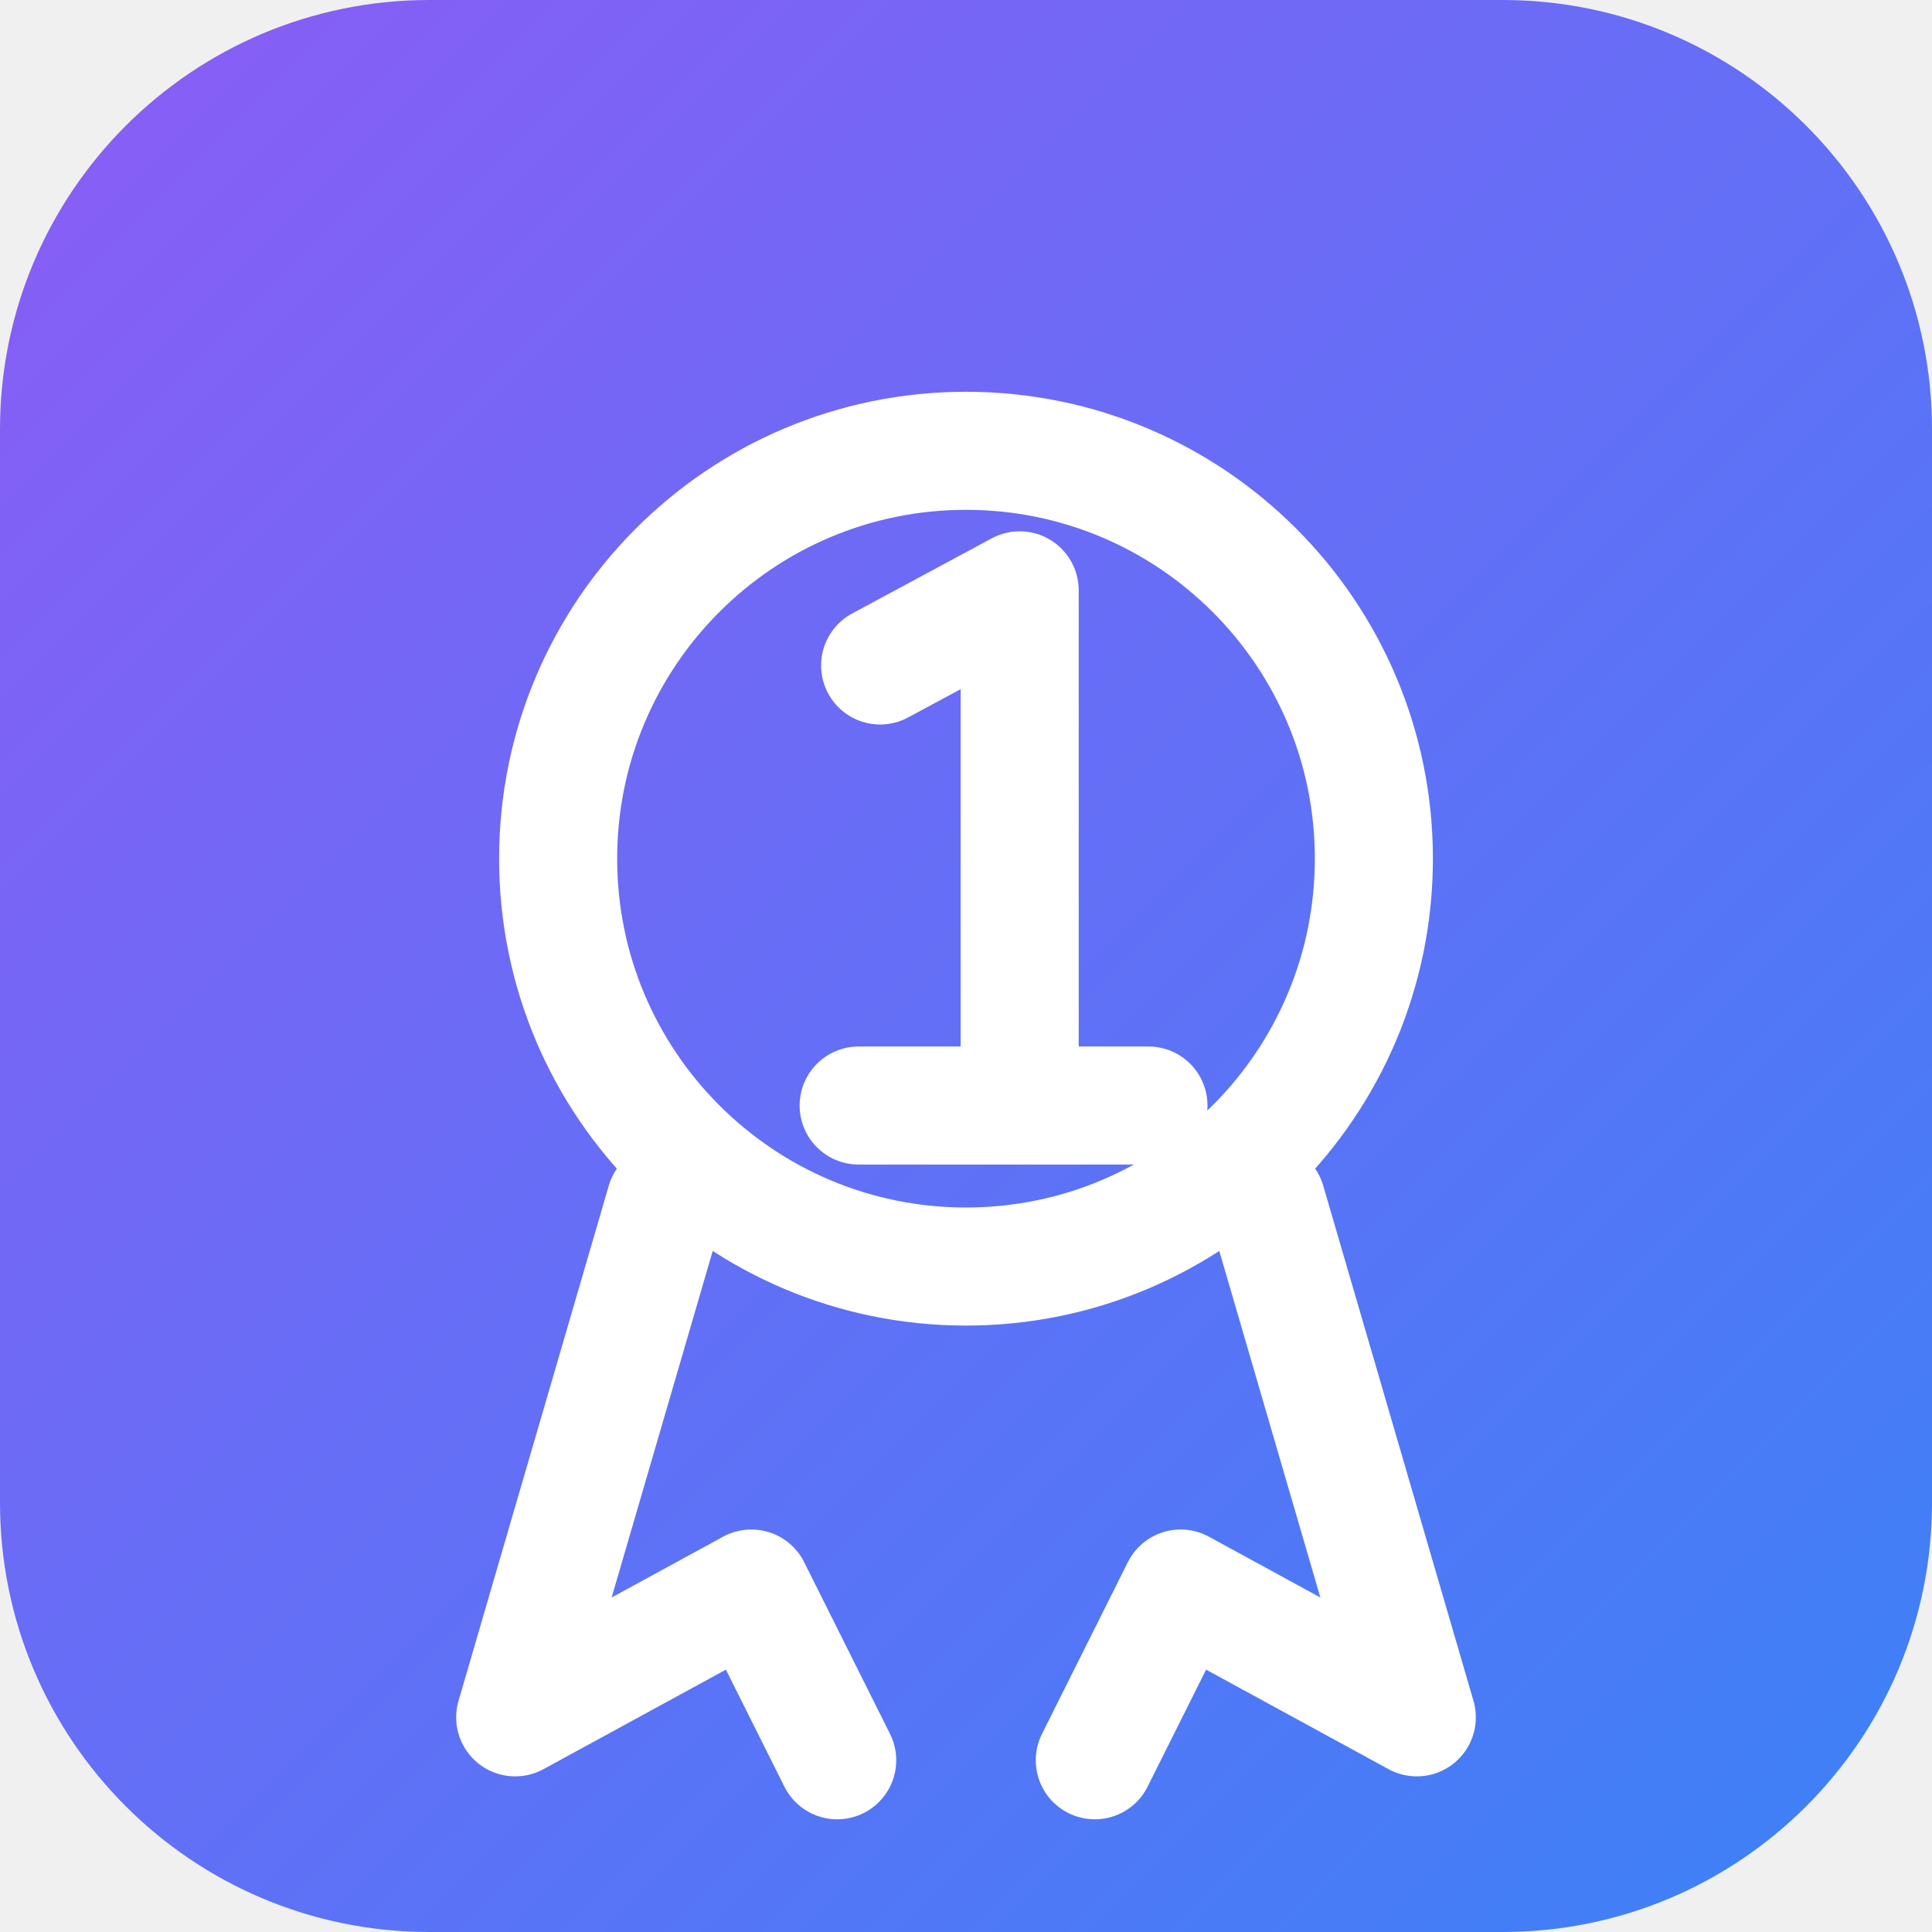
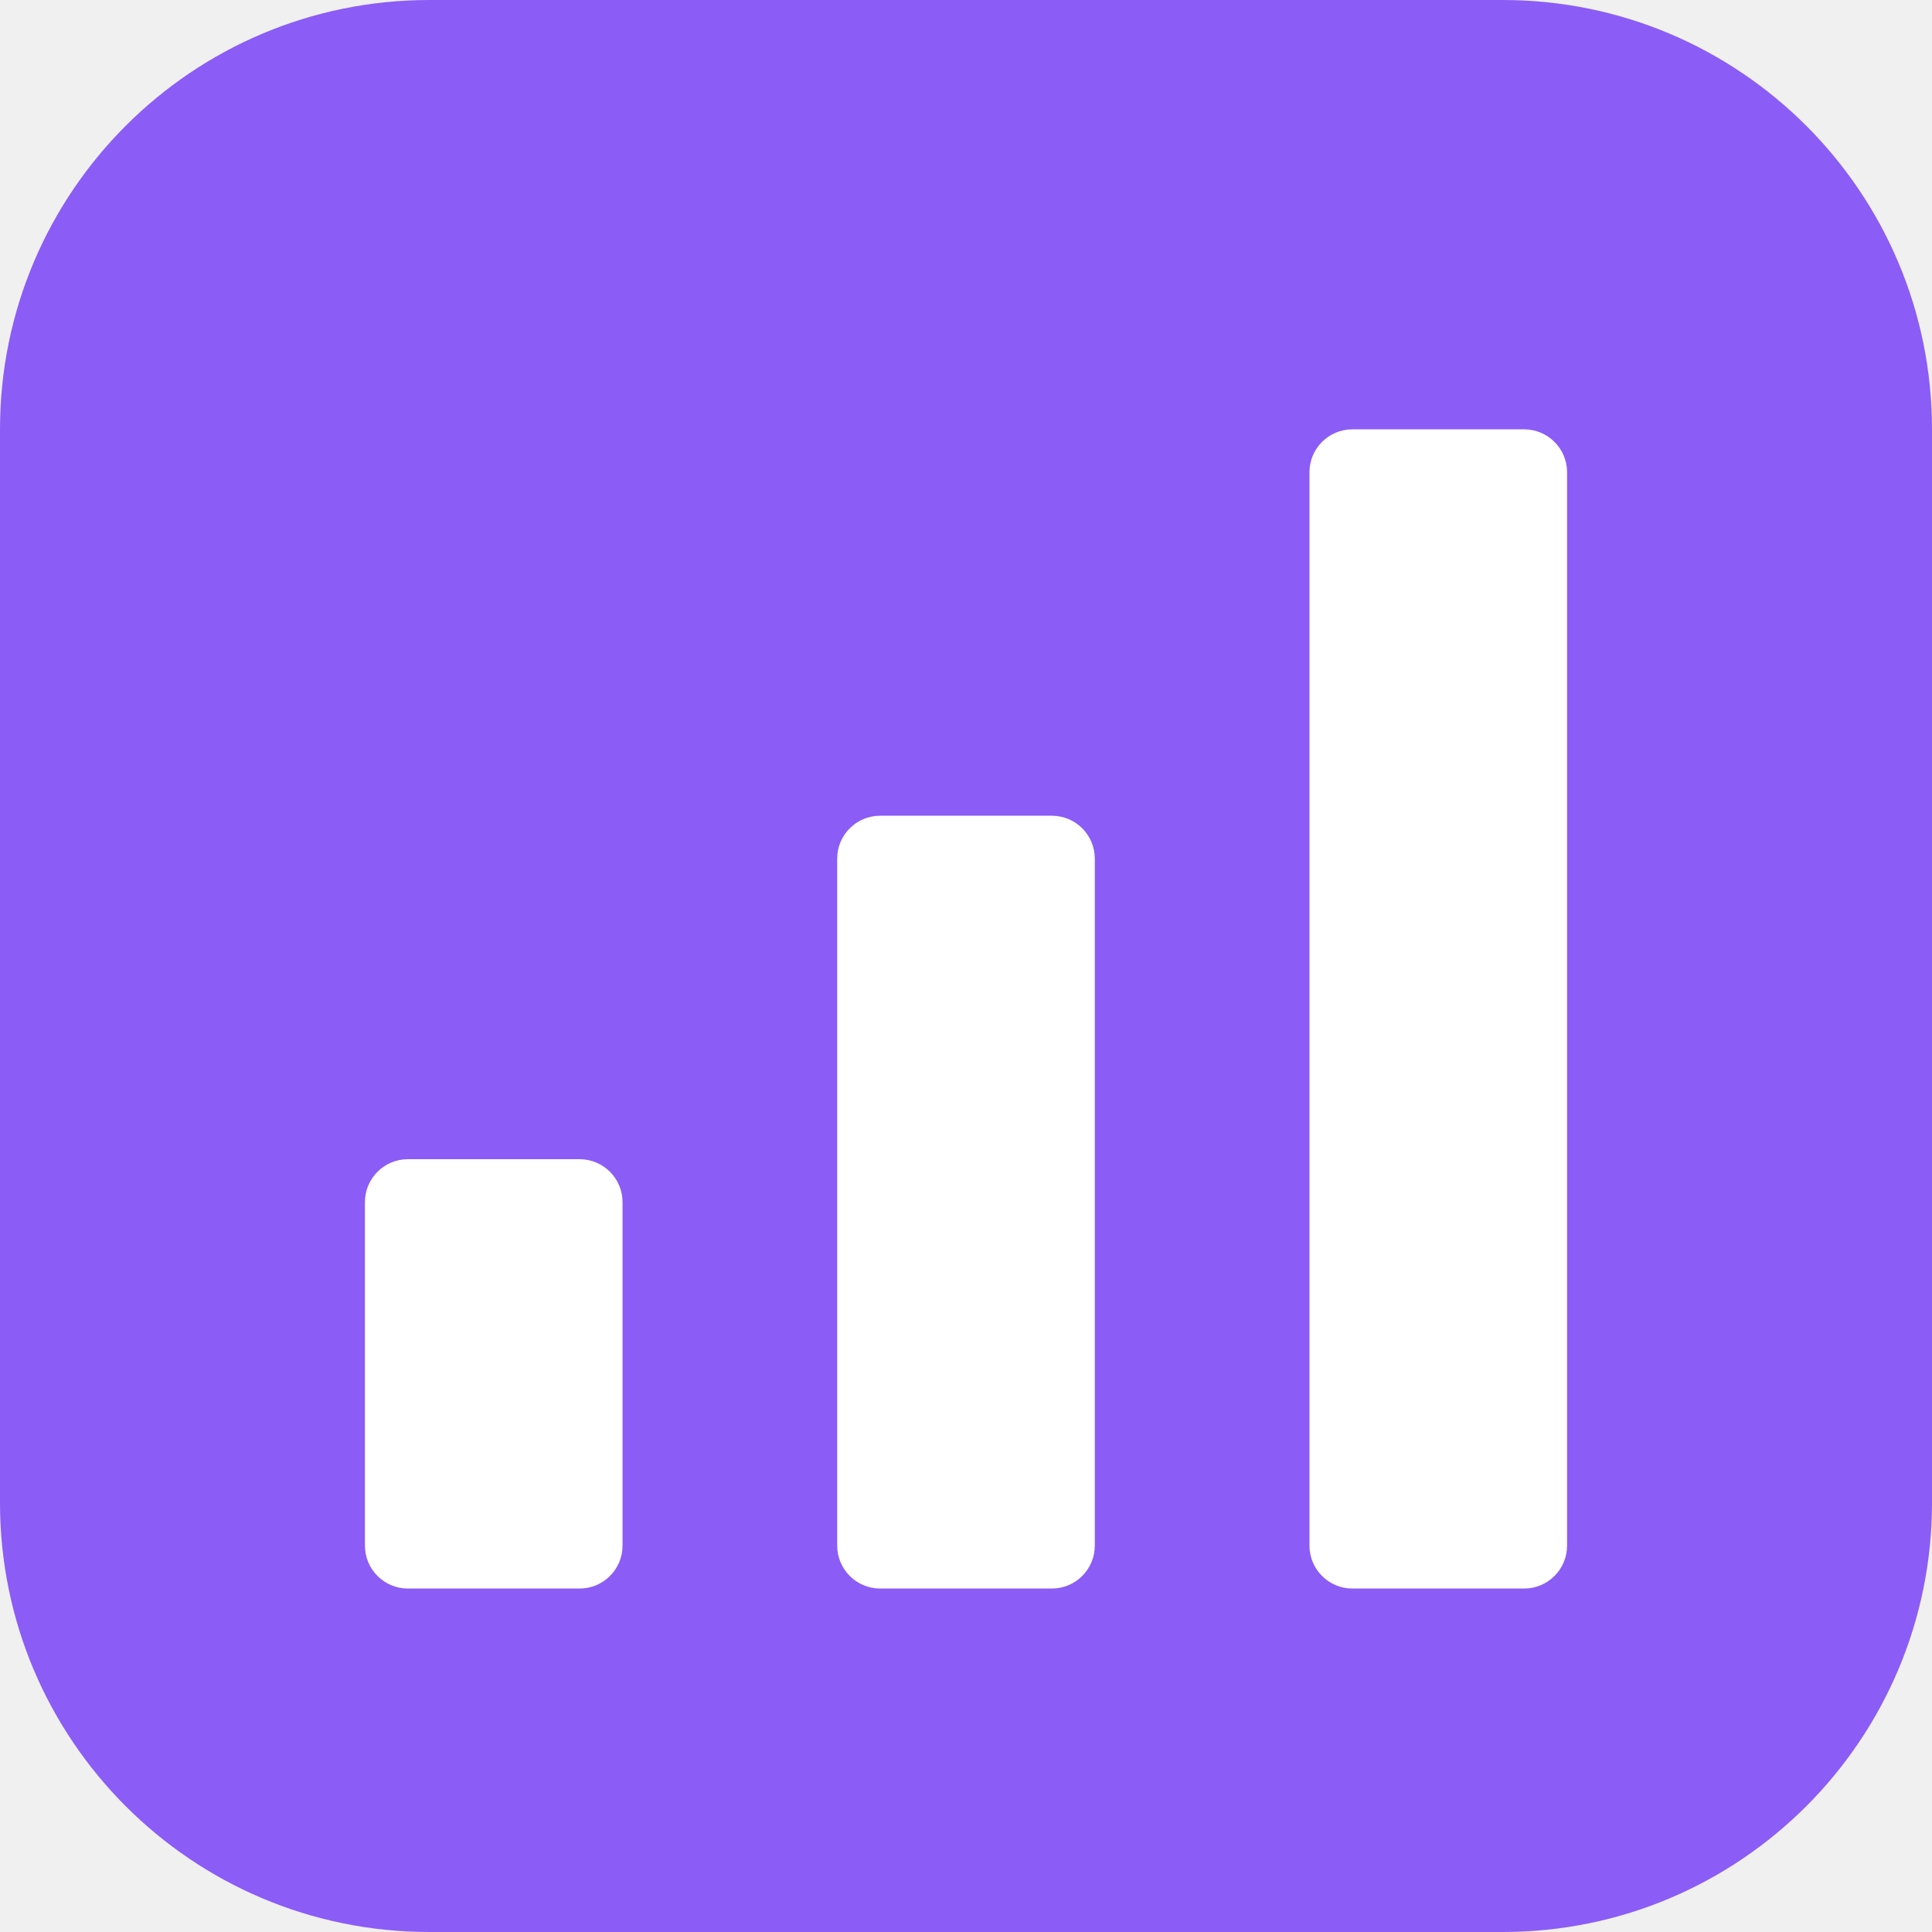
<svg xmlns="http://www.w3.org/2000/svg" width="180" height="180" viewBox="0 0 180 180" fill="none">
-   <rect width="180" height="180" rx="40" fill="url(#grad)" />
-   <circle cx="90" cy="80" r="38" stroke="white" stroke-width="11" fill="none" />
-   <path d="M82 62L95 55V103M80 103H107" stroke="white" stroke-width="11" stroke-linecap="round" stroke-linejoin="round" />
-   <path d="M62 112L48 160L70 148L78 164" stroke="white" stroke-width="11" stroke-linecap="round" stroke-linejoin="round" fill="none" />
-   <path d="M118 112L132 160L110 148L102 164" stroke="white" stroke-width="11" stroke-linecap="round" stroke-linejoin="round" fill="none" />
-   <defs>
-     <linearGradient id="grad" x1="0" y1="0" x2="180" y2="180" gradientUnits="userSpaceOnUse">
-       <stop stop-color="#8b5cf6" />
-       <stop offset="1" stop-color="#3b82f6" />
-     </linearGradient>
-   </defs>
+   <rect width="180" height="180" rx="40" fill="#8b5cf6" />
+   <rect x="34" y="108" width="24" height="40" rx="4" fill="white" />
+   <rect x="78" y="76" width="24" height="72" rx="4" fill="white" />
+   <rect x="122" y="40" width="24" height="108" rx="4" fill="white" />
</svg>
